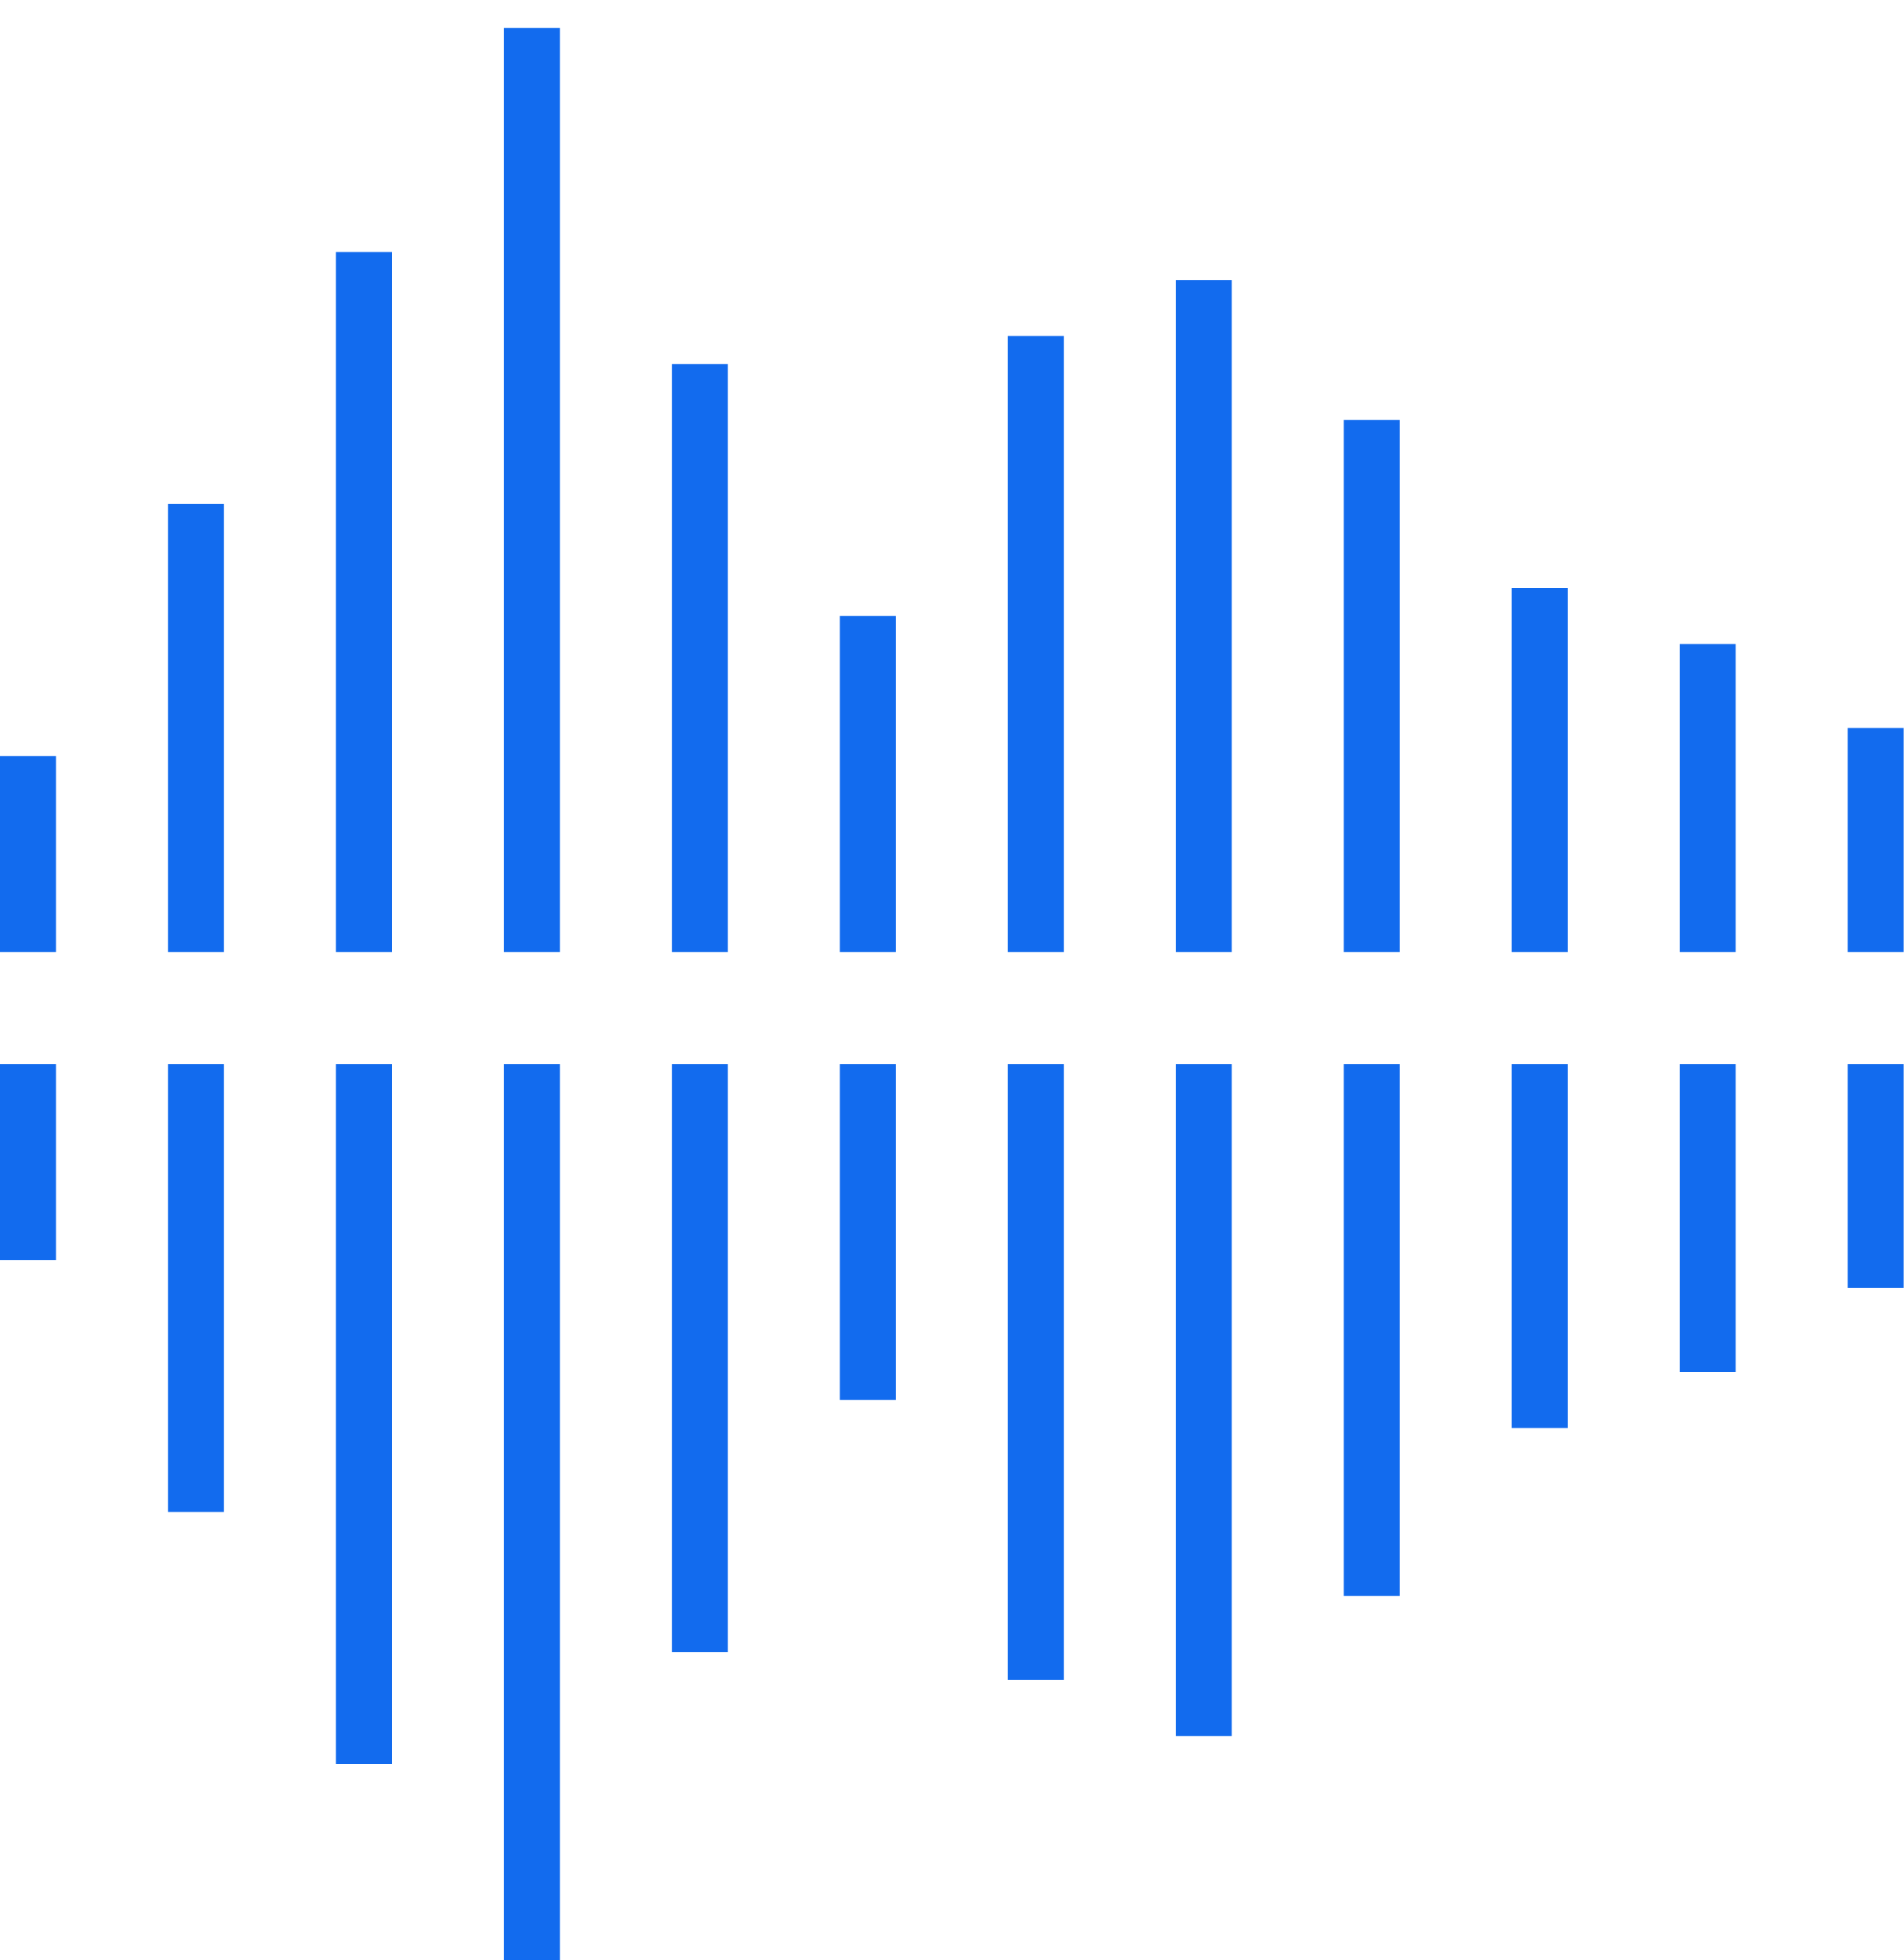
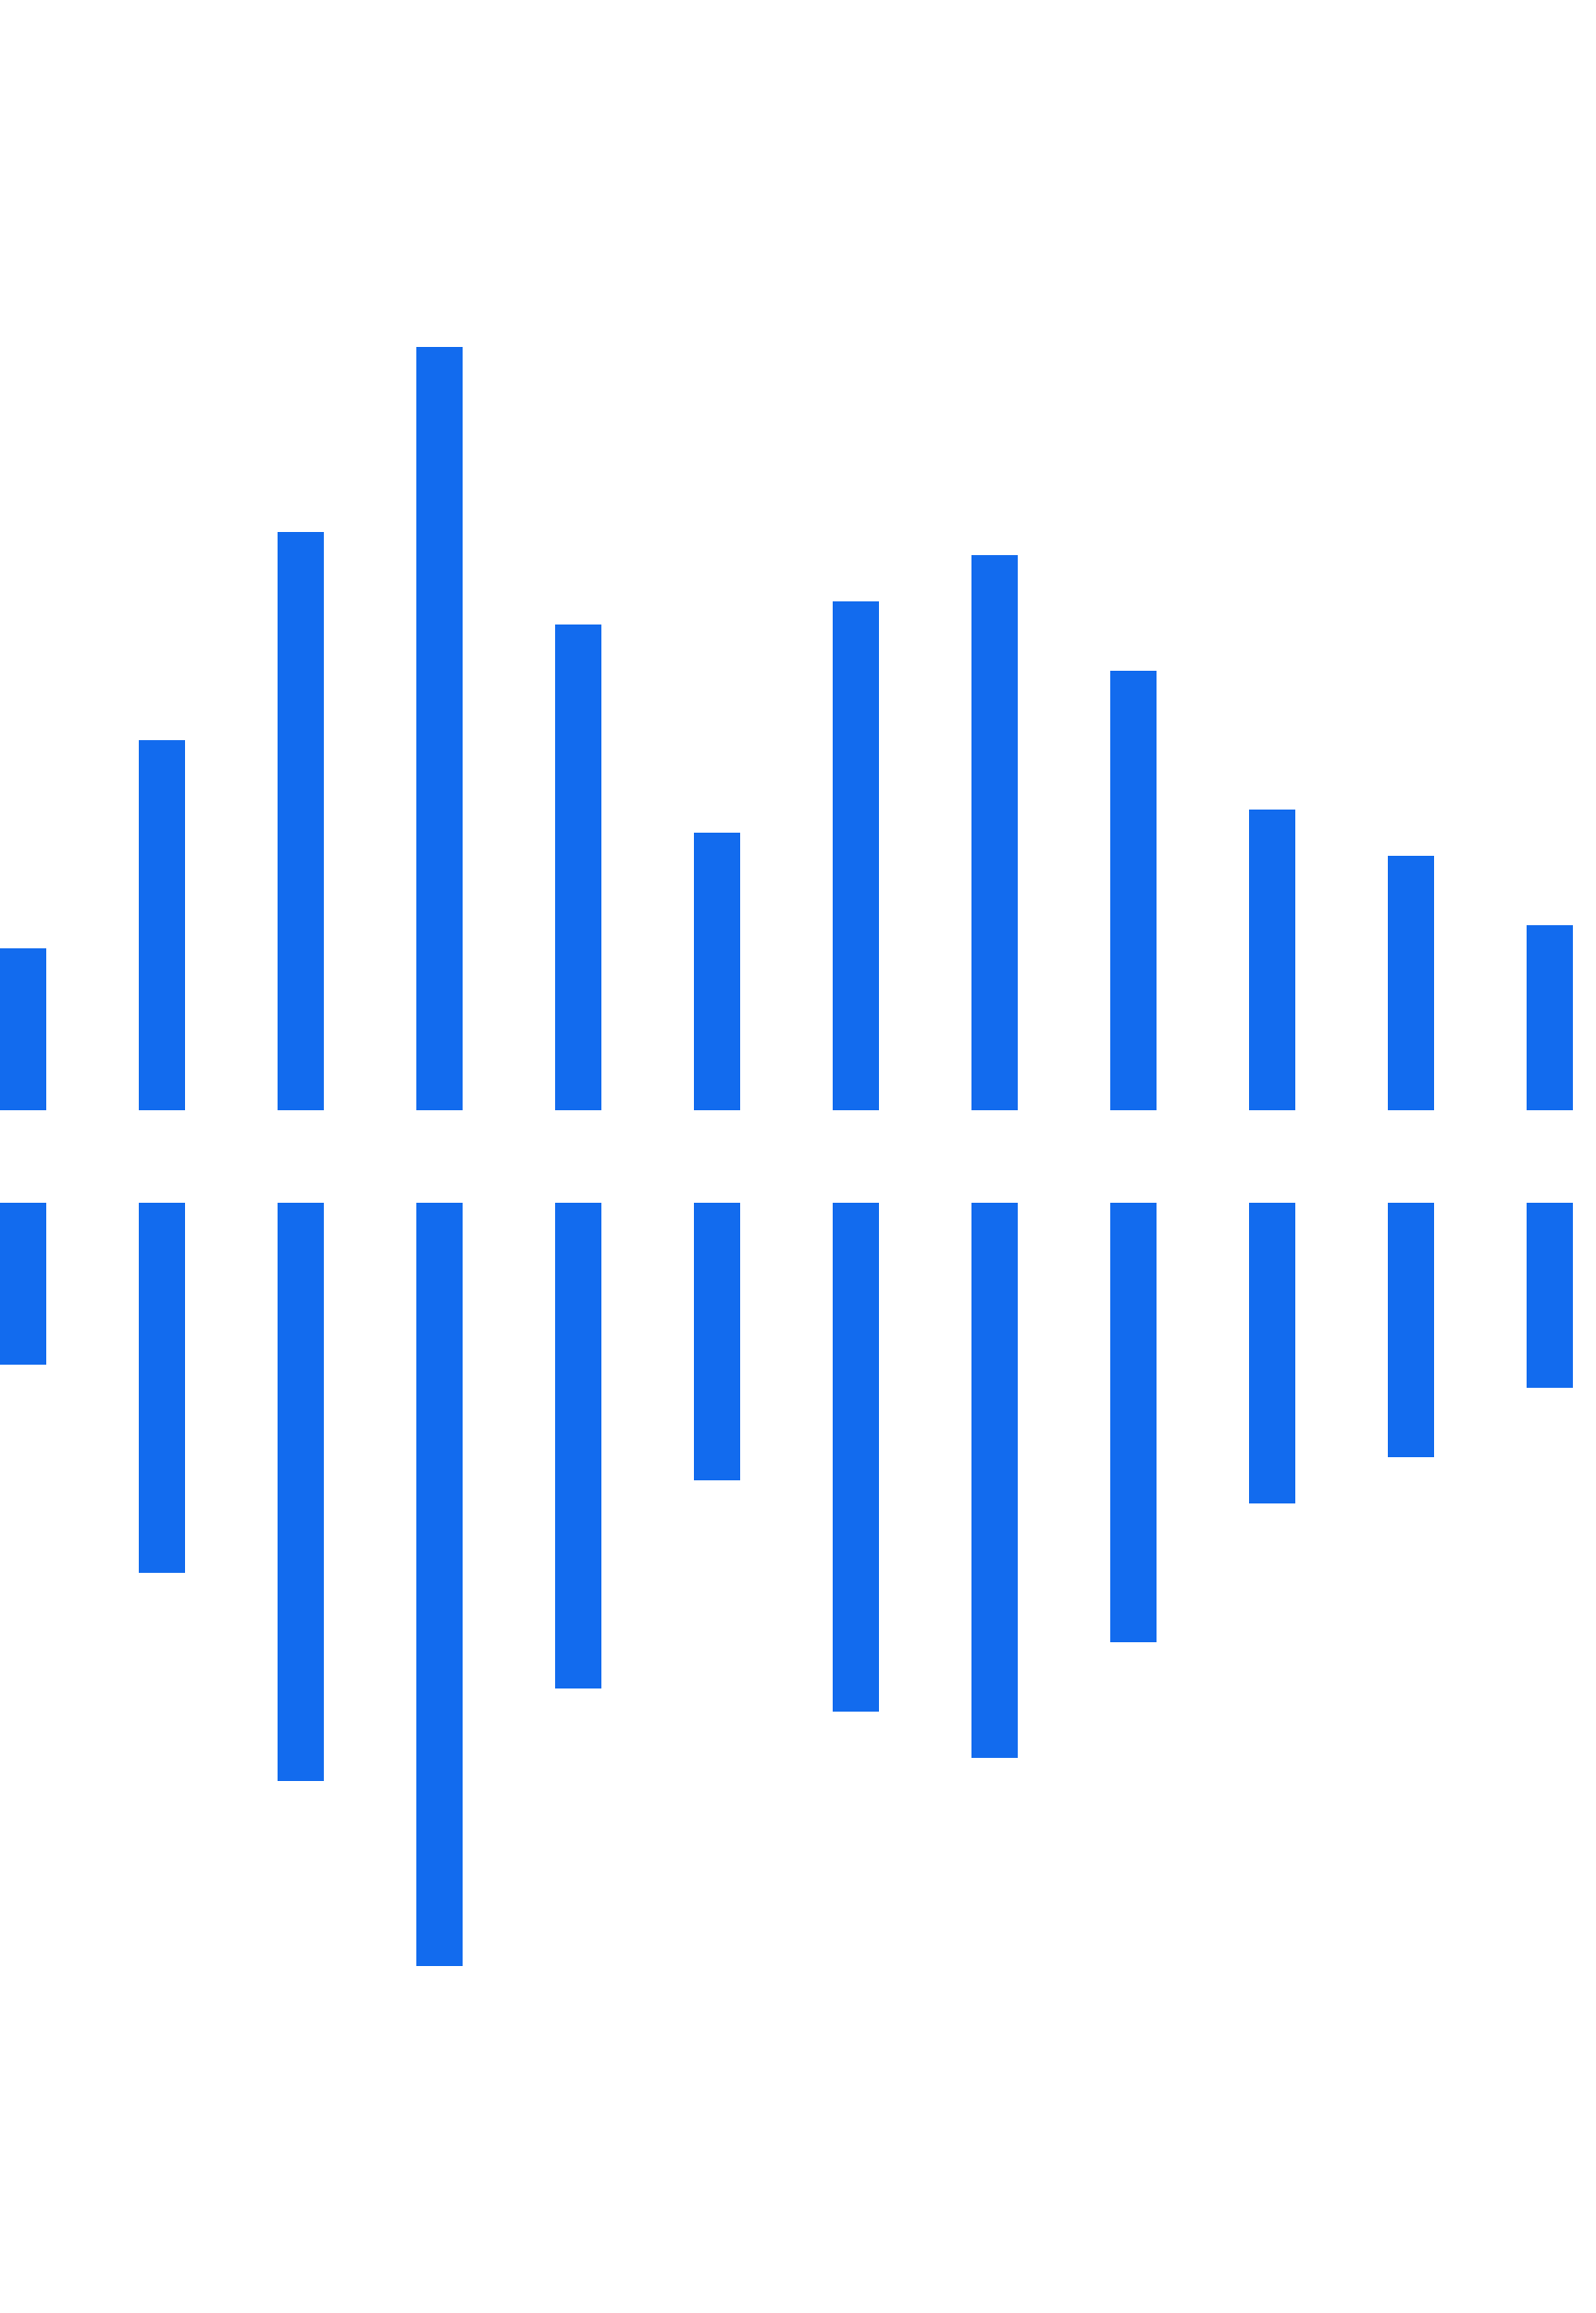
- <svg xmlns="http://www.w3.org/2000/svg" version="1.1">
-   <defs />
-   <g id="Page-1" stroke="none" stroke-width="1" fill="none" fill-rule="evenodd">
-     <g id="icon-3" transform="translate(1, 1)" stroke="#126BEE" stroke-width="2">
-       <path d="M66,45 L66,37 M60,37 L60,48 M54,50 L54,37 M48,37 L48,56 M42,61 L42,37 M36,37 L36,59 M30,49 L30,37 M24,37 L24,58 M18,70 L18,37 M12,37 L12,62 M6,53 L6,37 M0,37 L0,44" id="Page-1" />
-       <path d="M66,8 L66,0 M60,0 L60,11 M54,13 L54,0 M48,0 L48,19 M42,24 L42,0 M36,0 L36,22 M30,12 L30,0 M24,0 L24,21 M18,33 L18,0 M12,0 L12,25 M6,16 L6,0 M0,0 L0,7" id="Page-1" transform="translate(33.5, 16.5) scale(1, -1) translate(-33.5, -16.5) " />
+ <svg xmlns="http://www.w3.org/2000/svg" width="69px" height="100px" version="1.1" id="Слой_1" x="0px" y="0px" viewBox="-263 370.9 69 100" style="enable-background:new -263 370.9 69 100;" xml:space="preserve">
+   <style type="text/css">
+ 	.st0{fill:none;stroke:#126BEE;stroke-width:2;}
+ </style>
+   <g id="Page-1_2_">
+     <g id="icon-3" transform="translate(1, 1)">
+       <path id="Page-1" class="st0" d="M-197,429.9v-8 M-203,421.9v11 M-209,434.9v-13 M-215,421.9v19     M-221,445.9v-24 M-227,421.9v22 M-233,433.9v-12 M-239,421.9v21 M-245,454.9v-33 M-251,421.9v25 M-257,437.9v-16 M-263,421.9v7" />
+       <path id="Page-1_1_" class="st0" d="M-197,409.9v8 M-203,417.9v-11 M-209,404.9v13 M-215,417.9v-19     M-221,393.9v24 M-227,417.9v-22 M-233,405.9v12 M-239,417.9v-21 M-245,384.9v33 M-251,417.9v-25 M-257,401.9v16 M-263,417.9v-7" />
    </g>
  </g>
</svg>
